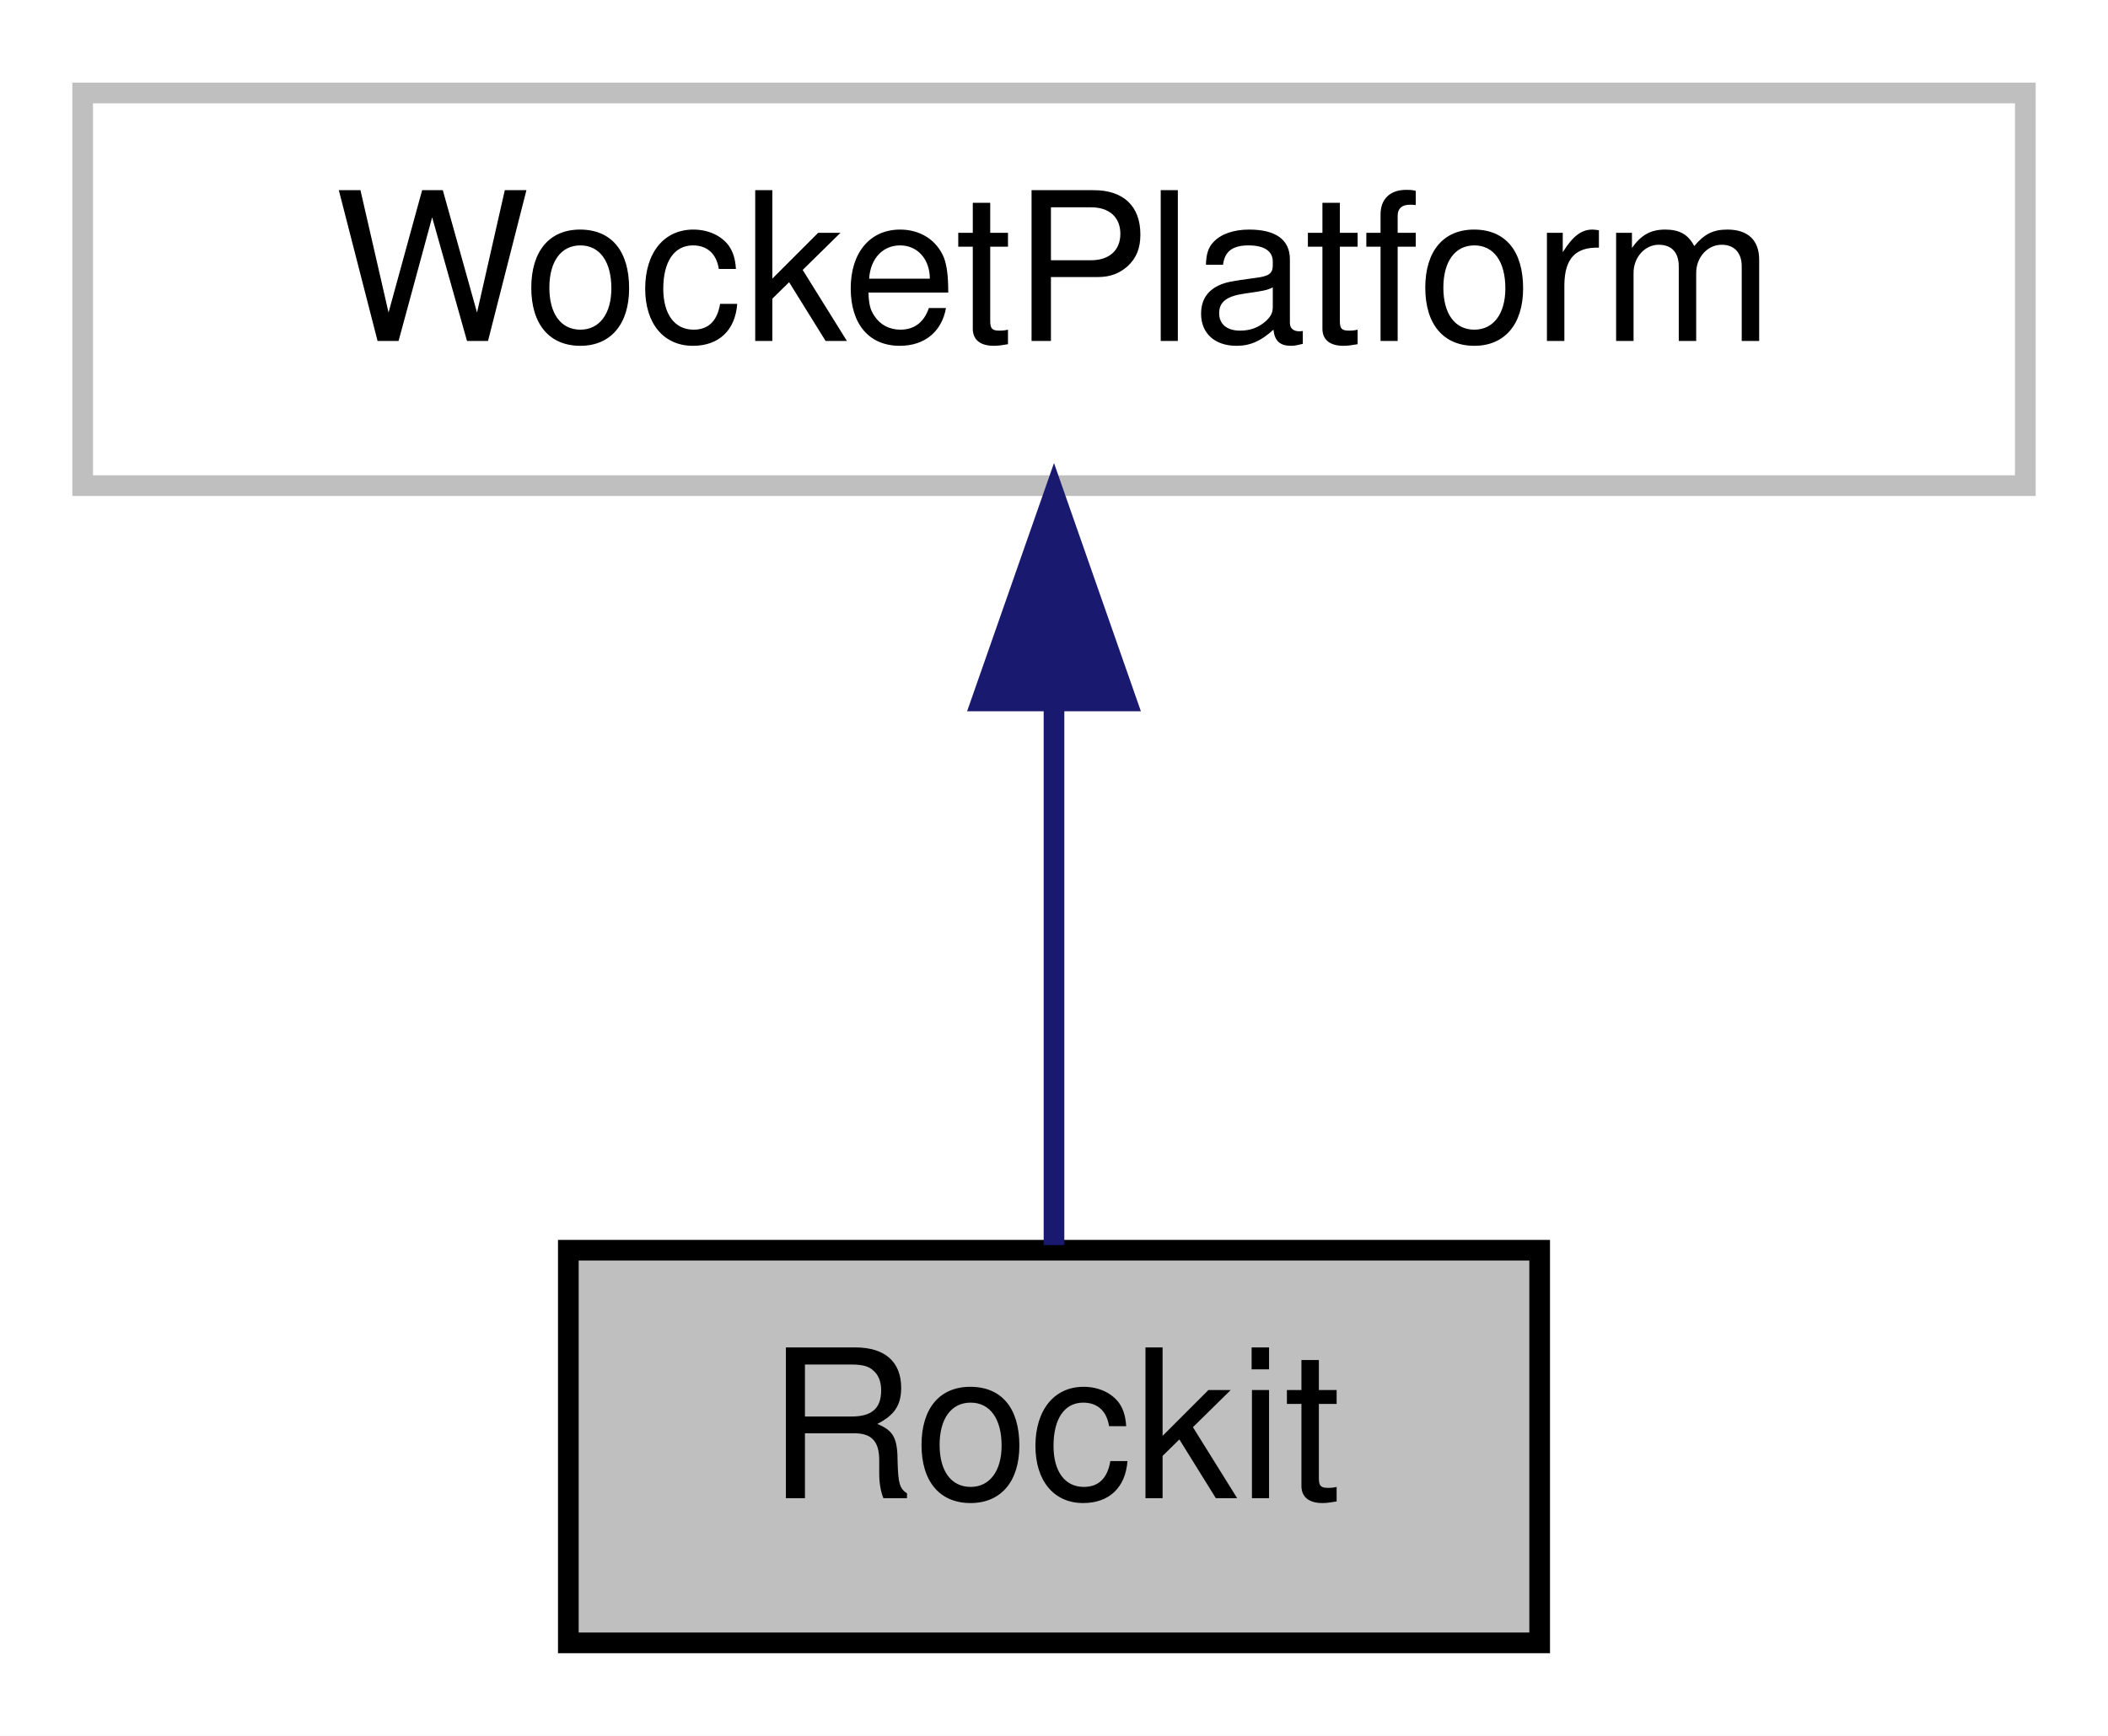
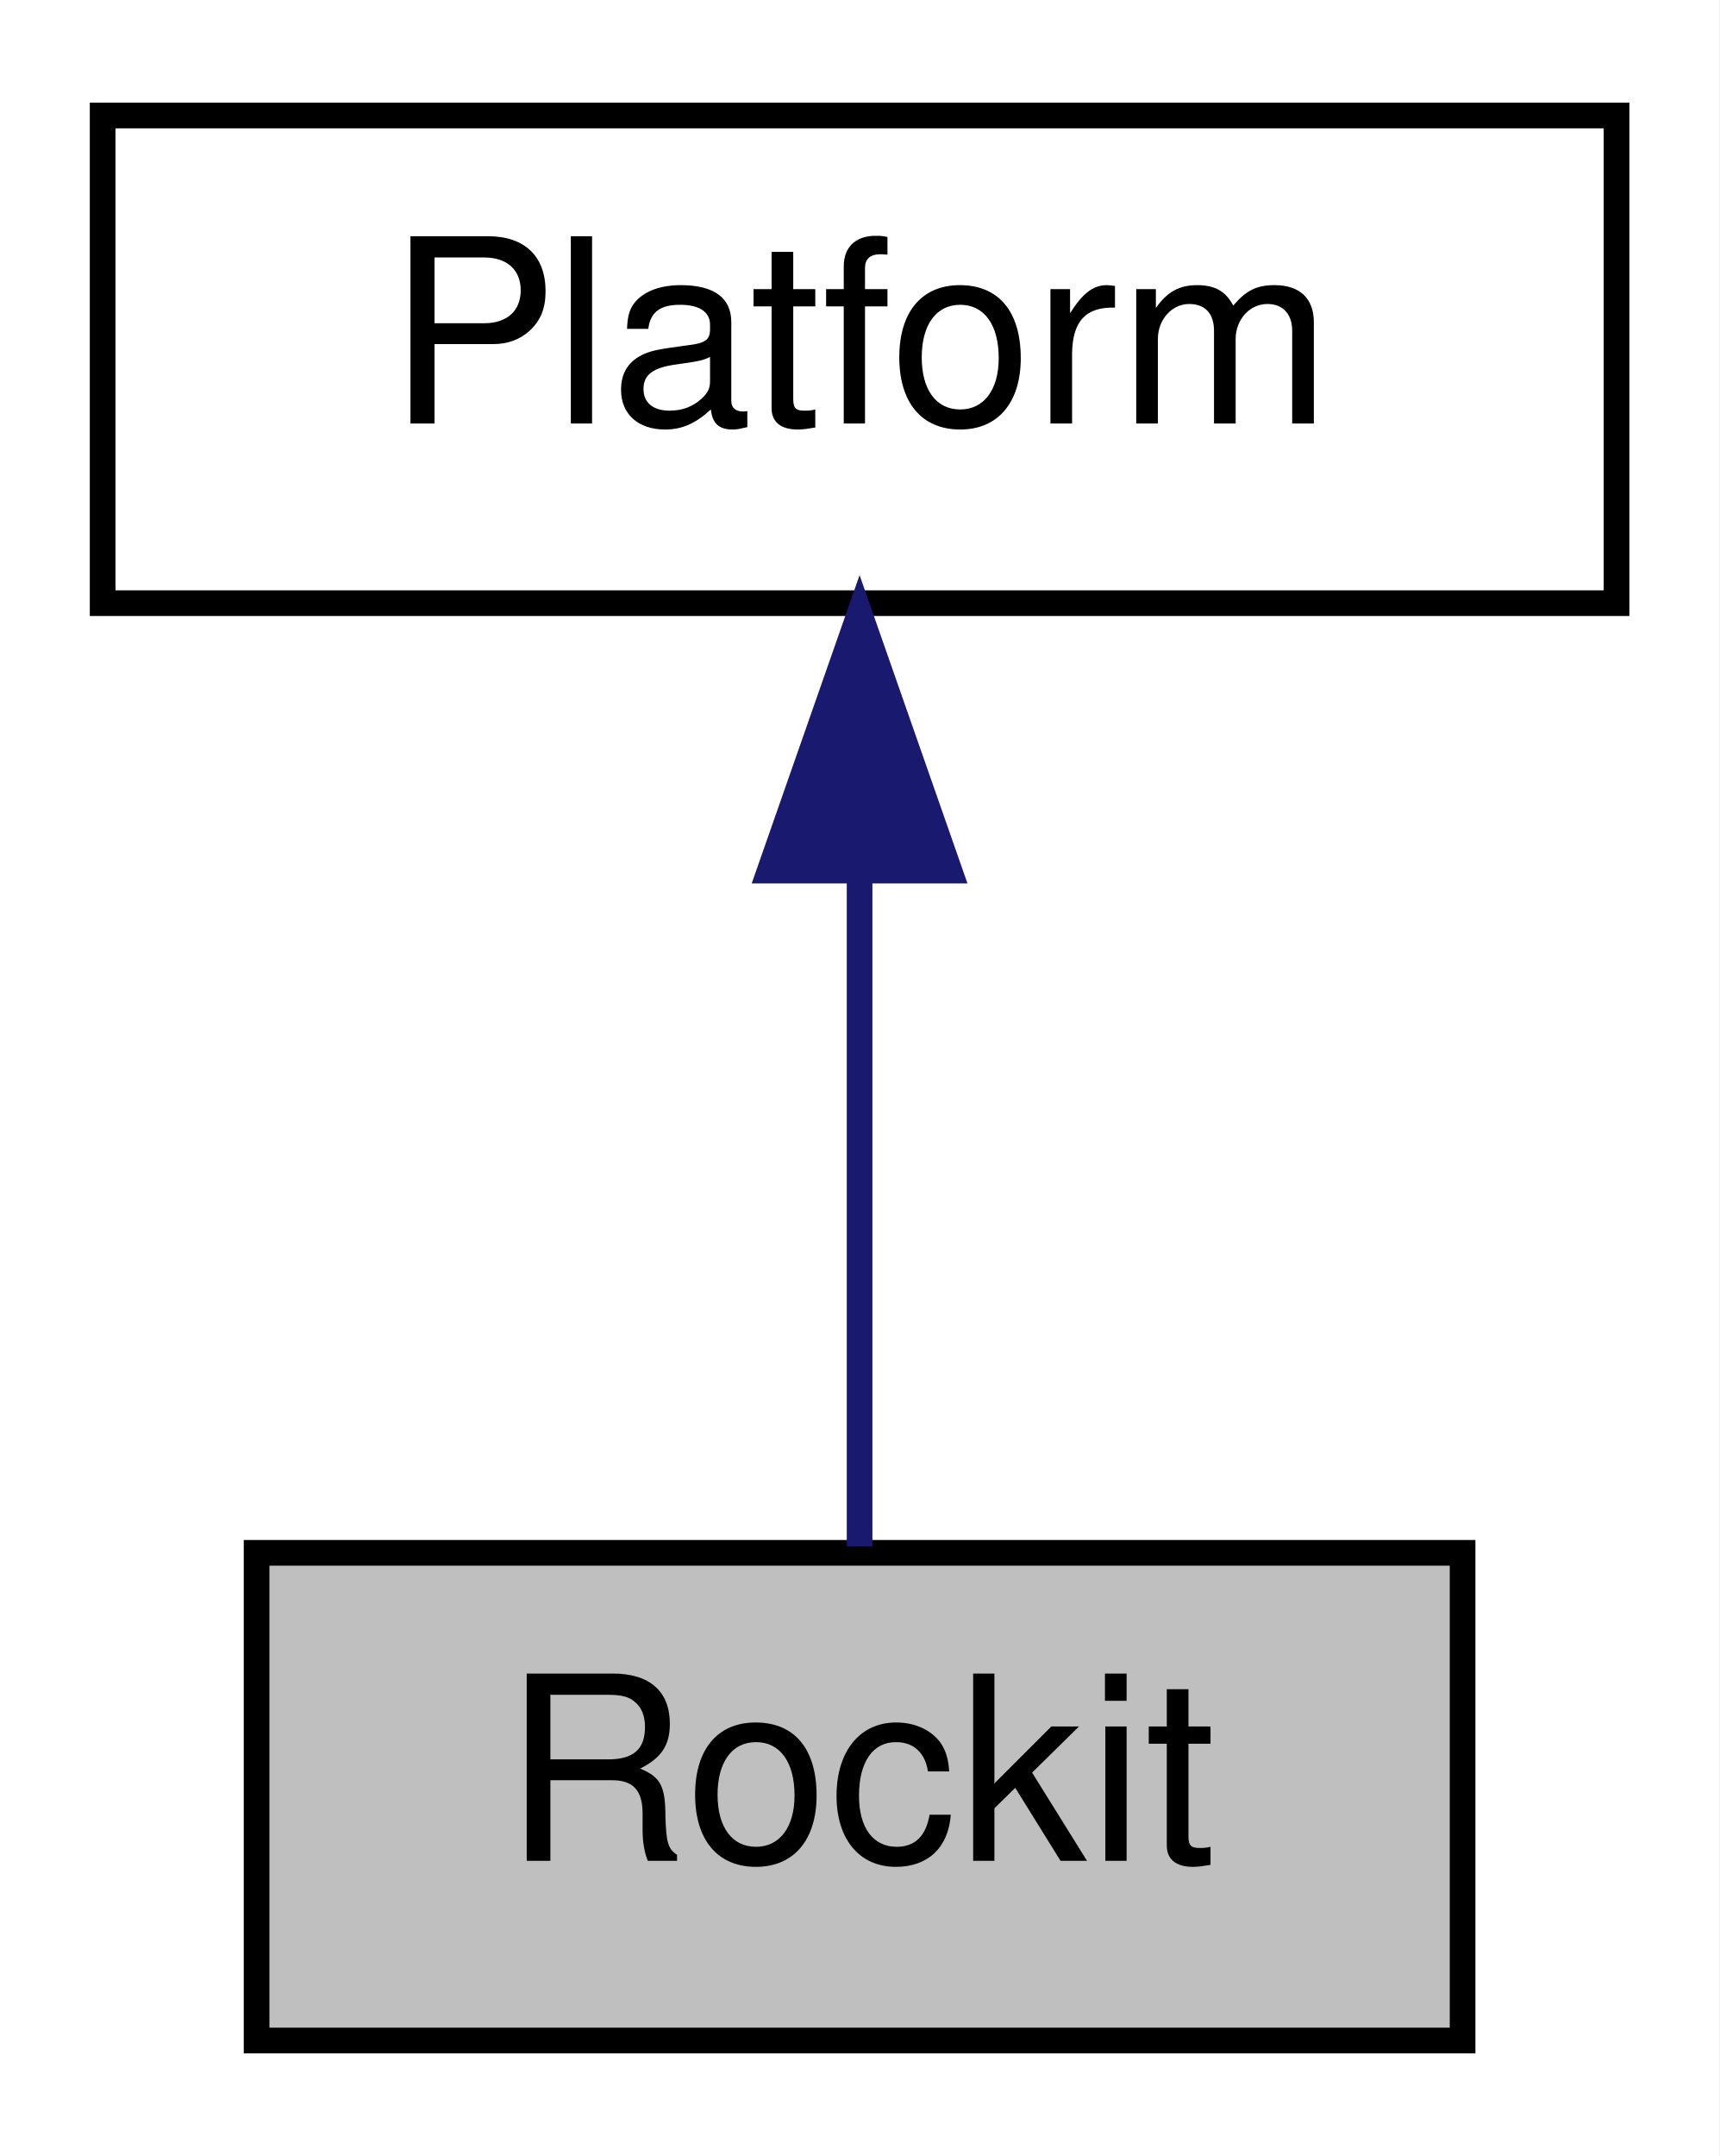
- <svg xmlns="http://www.w3.org/2000/svg" xmlns:xlink="http://www.w3.org/1999/xlink" width="102pt" height="84pt" viewBox="0.00 0.00 102.00 84.00">
+ <svg xmlns="http://www.w3.org/2000/svg" xmlns:xlink="http://www.w3.org/1999/xlink" width="67pt" height="84pt" viewBox="0.00 0.00 67.00 84.00">
  <g id="graph0" class="graph" transform="scale(1 1) rotate(0) translate(4 80)">
-     <polygon fill="white" stroke="transparent" points="-4,4 -4,-80 98,-80 98,4 -4,4" />
+     <polygon fill="white" stroke="transparent" points="-4,4 -4,-80 63,-80 63,4 -4,4" />
    <g id="node1" class="node">
      <g id="a_node1">
        <a xlink:title=" ">
-           <polygon fill="#bfbfbf" stroke="black" points="23.5,-0.5 23.5,-19.5 70.5,-19.5 70.5,-0.5 23.5,-0.5" />
-           <text text-anchor="middle" x="47" y="-7.5" font-family="Helvetica,sans-Serif" font-size="10.00">Rockit</text>
+           <polygon fill="#bfbfbf" stroke="black" points="6,-0.5 6,-19.5 53,-19.5 53,-0.5 6,-0.5" />
+           <text text-anchor="middle" x="29.5" y="-7.5" font-family="Helvetica,sans-Serif" font-size="10.00">Rockit</text>
        </a>
      </g>
    </g>
    <g id="node2" class="node">
      <g id="a_node2">
-         <a xlink:title=" ">
-           <polygon fill="white" stroke="#bfbfbf" points="0,-56.5 0,-75.5 94,-75.5 94,-56.5 0,-56.5" />
-           <text text-anchor="middle" x="47" y="-63.5" font-family="Helvetica,sans-Serif" font-size="10.00">WocketPlatform</text>
+         <a xlink:href="class_platform.html" target="_top" xlink:title=" ">
+           <polygon fill="white" stroke="black" points="0,-56.5 0,-75.5 59,-75.5 59,-56.5 0,-56.5" />
+           <text text-anchor="middle" x="29.5" y="-63.5" font-family="Helvetica,sans-Serif" font-size="10.00">Platform</text>
        </a>
      </g>
    </g>
    <g id="edge1" class="edge">
-       <path fill="none" stroke="midnightblue" d="M47,-45.8C47,-36.91 47,-26.78 47,-19.75" />
-       <polygon fill="midnightblue" stroke="midnightblue" points="43.5,-46.08 47,-56.08 50.5,-46.08 43.5,-46.08" />
+       <path fill="none" stroke="midnightblue" d="M29.5,-45.8C29.5,-36.91 29.5,-26.78 29.5,-19.75" />
+       <polygon fill="midnightblue" stroke="midnightblue" points="26,-46.08 29.5,-56.08 33,-46.08 26,-46.08" />
    </g>
  </g>
</svg>
